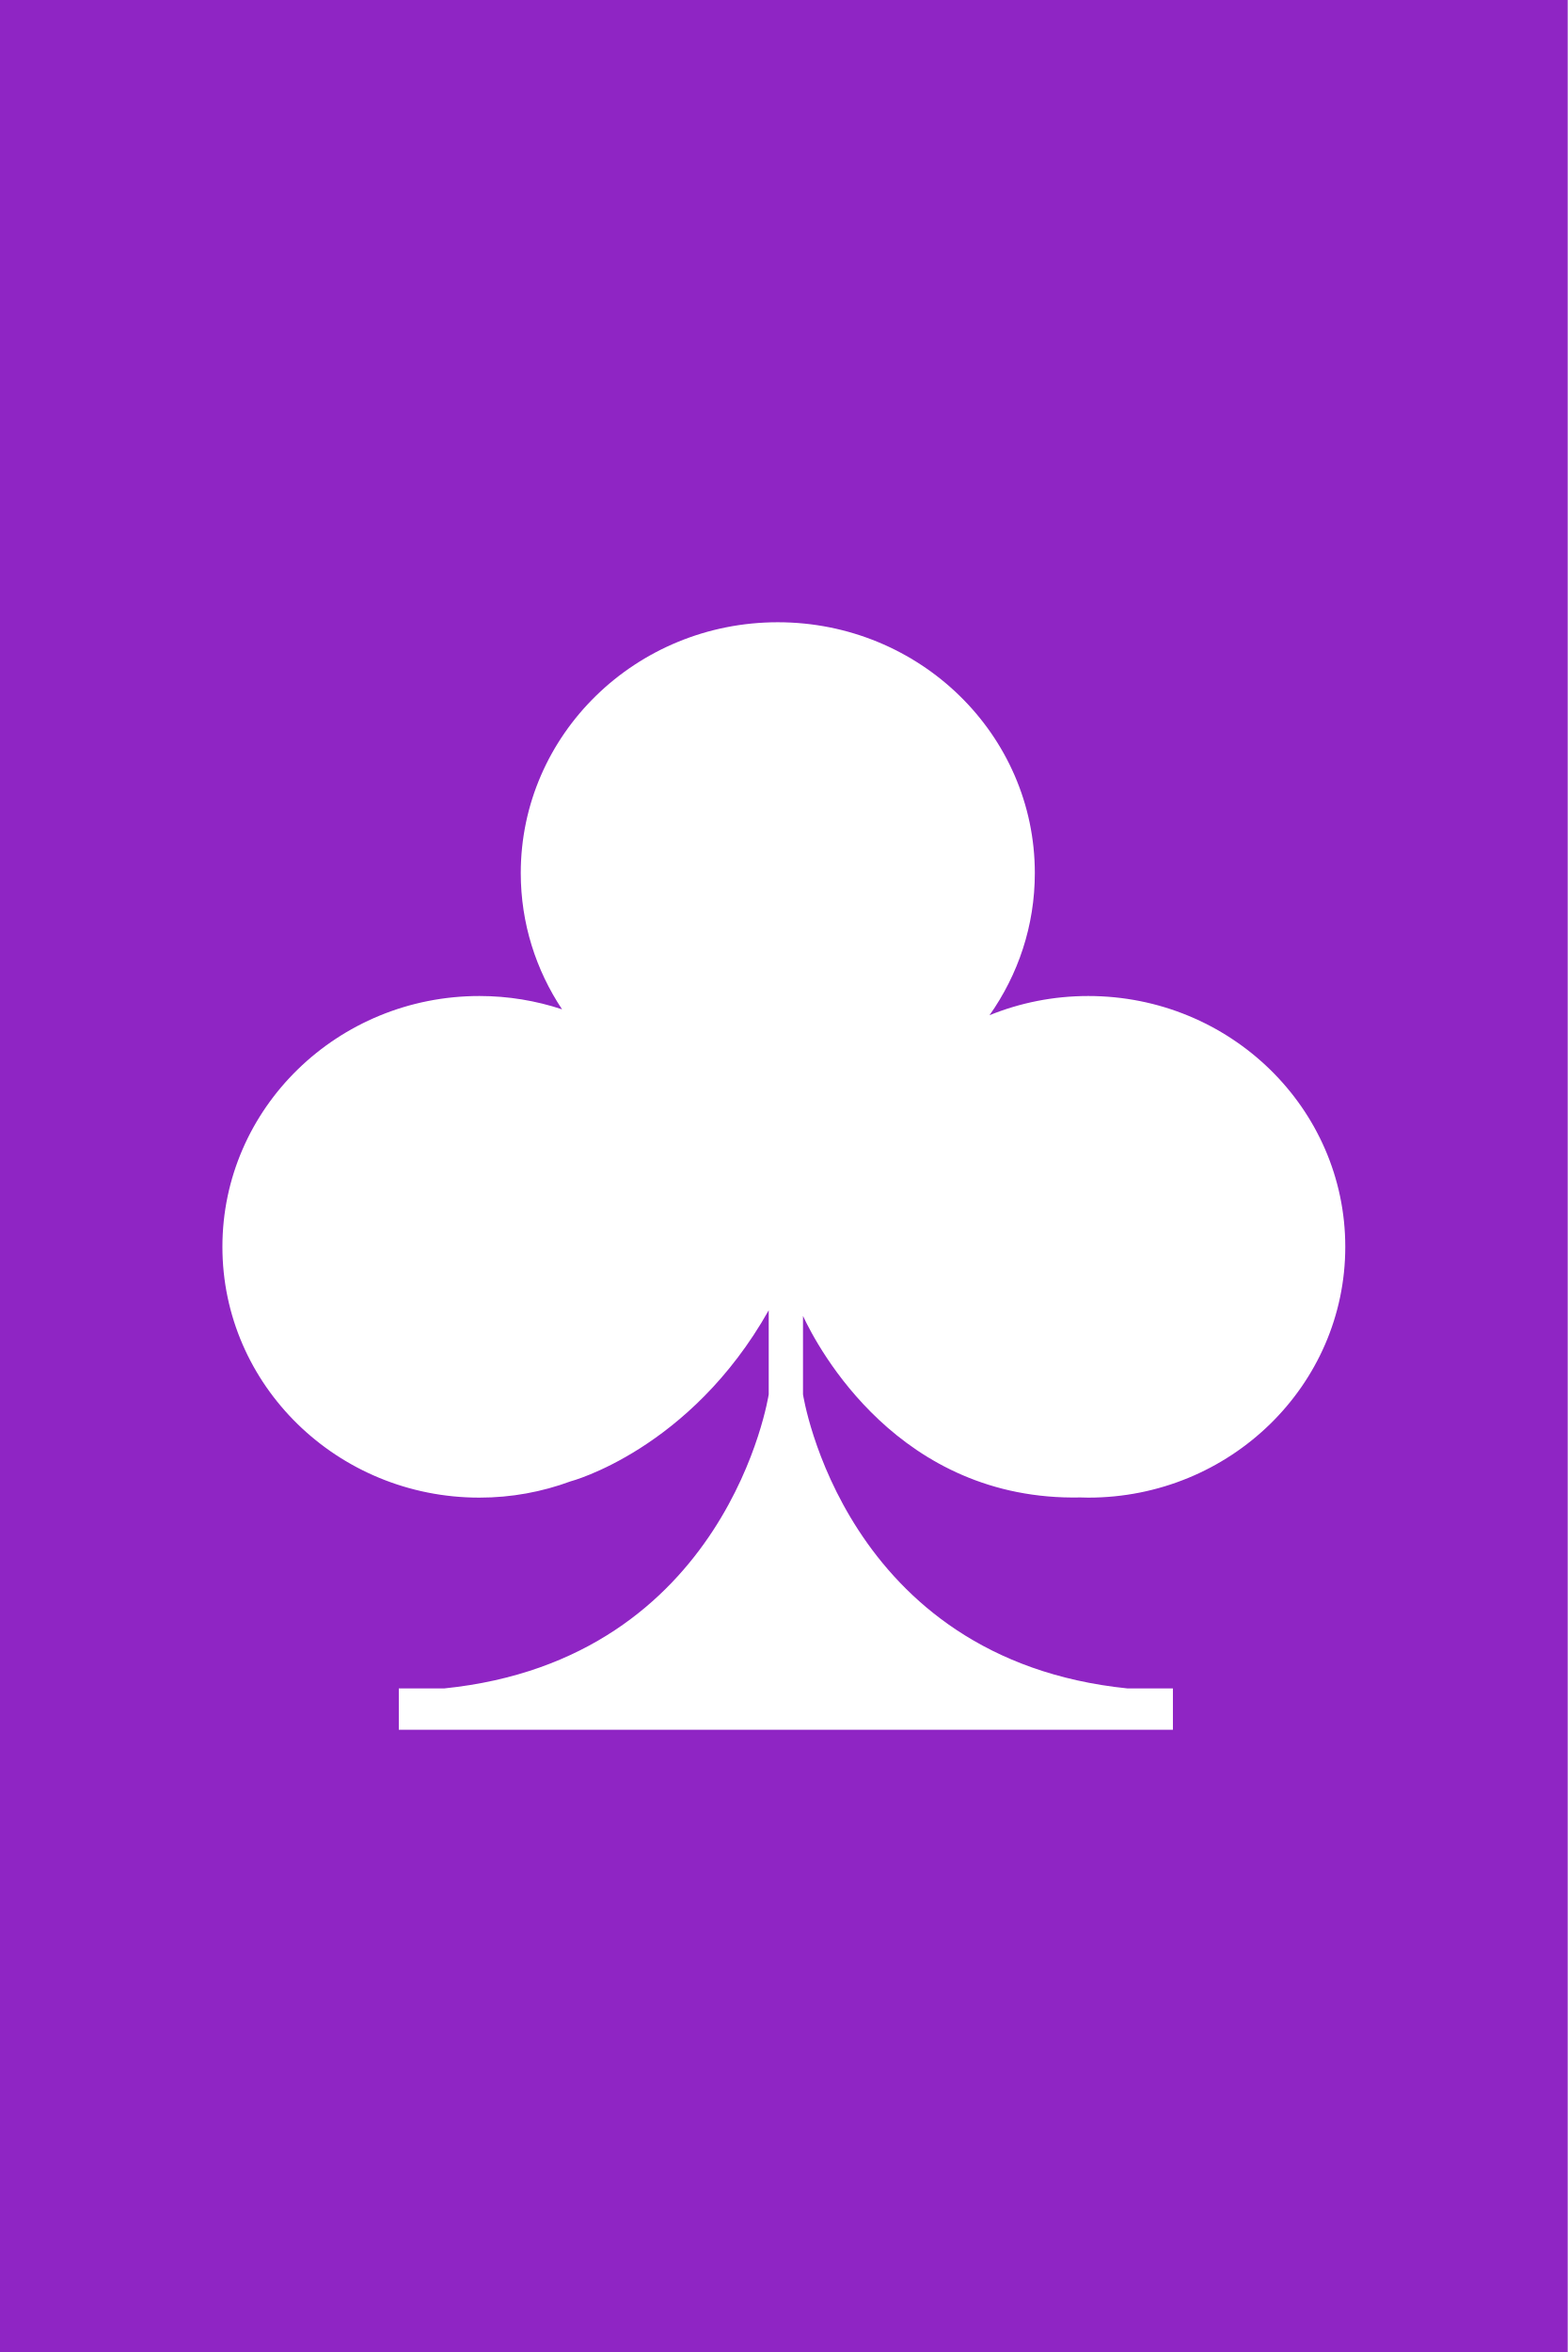
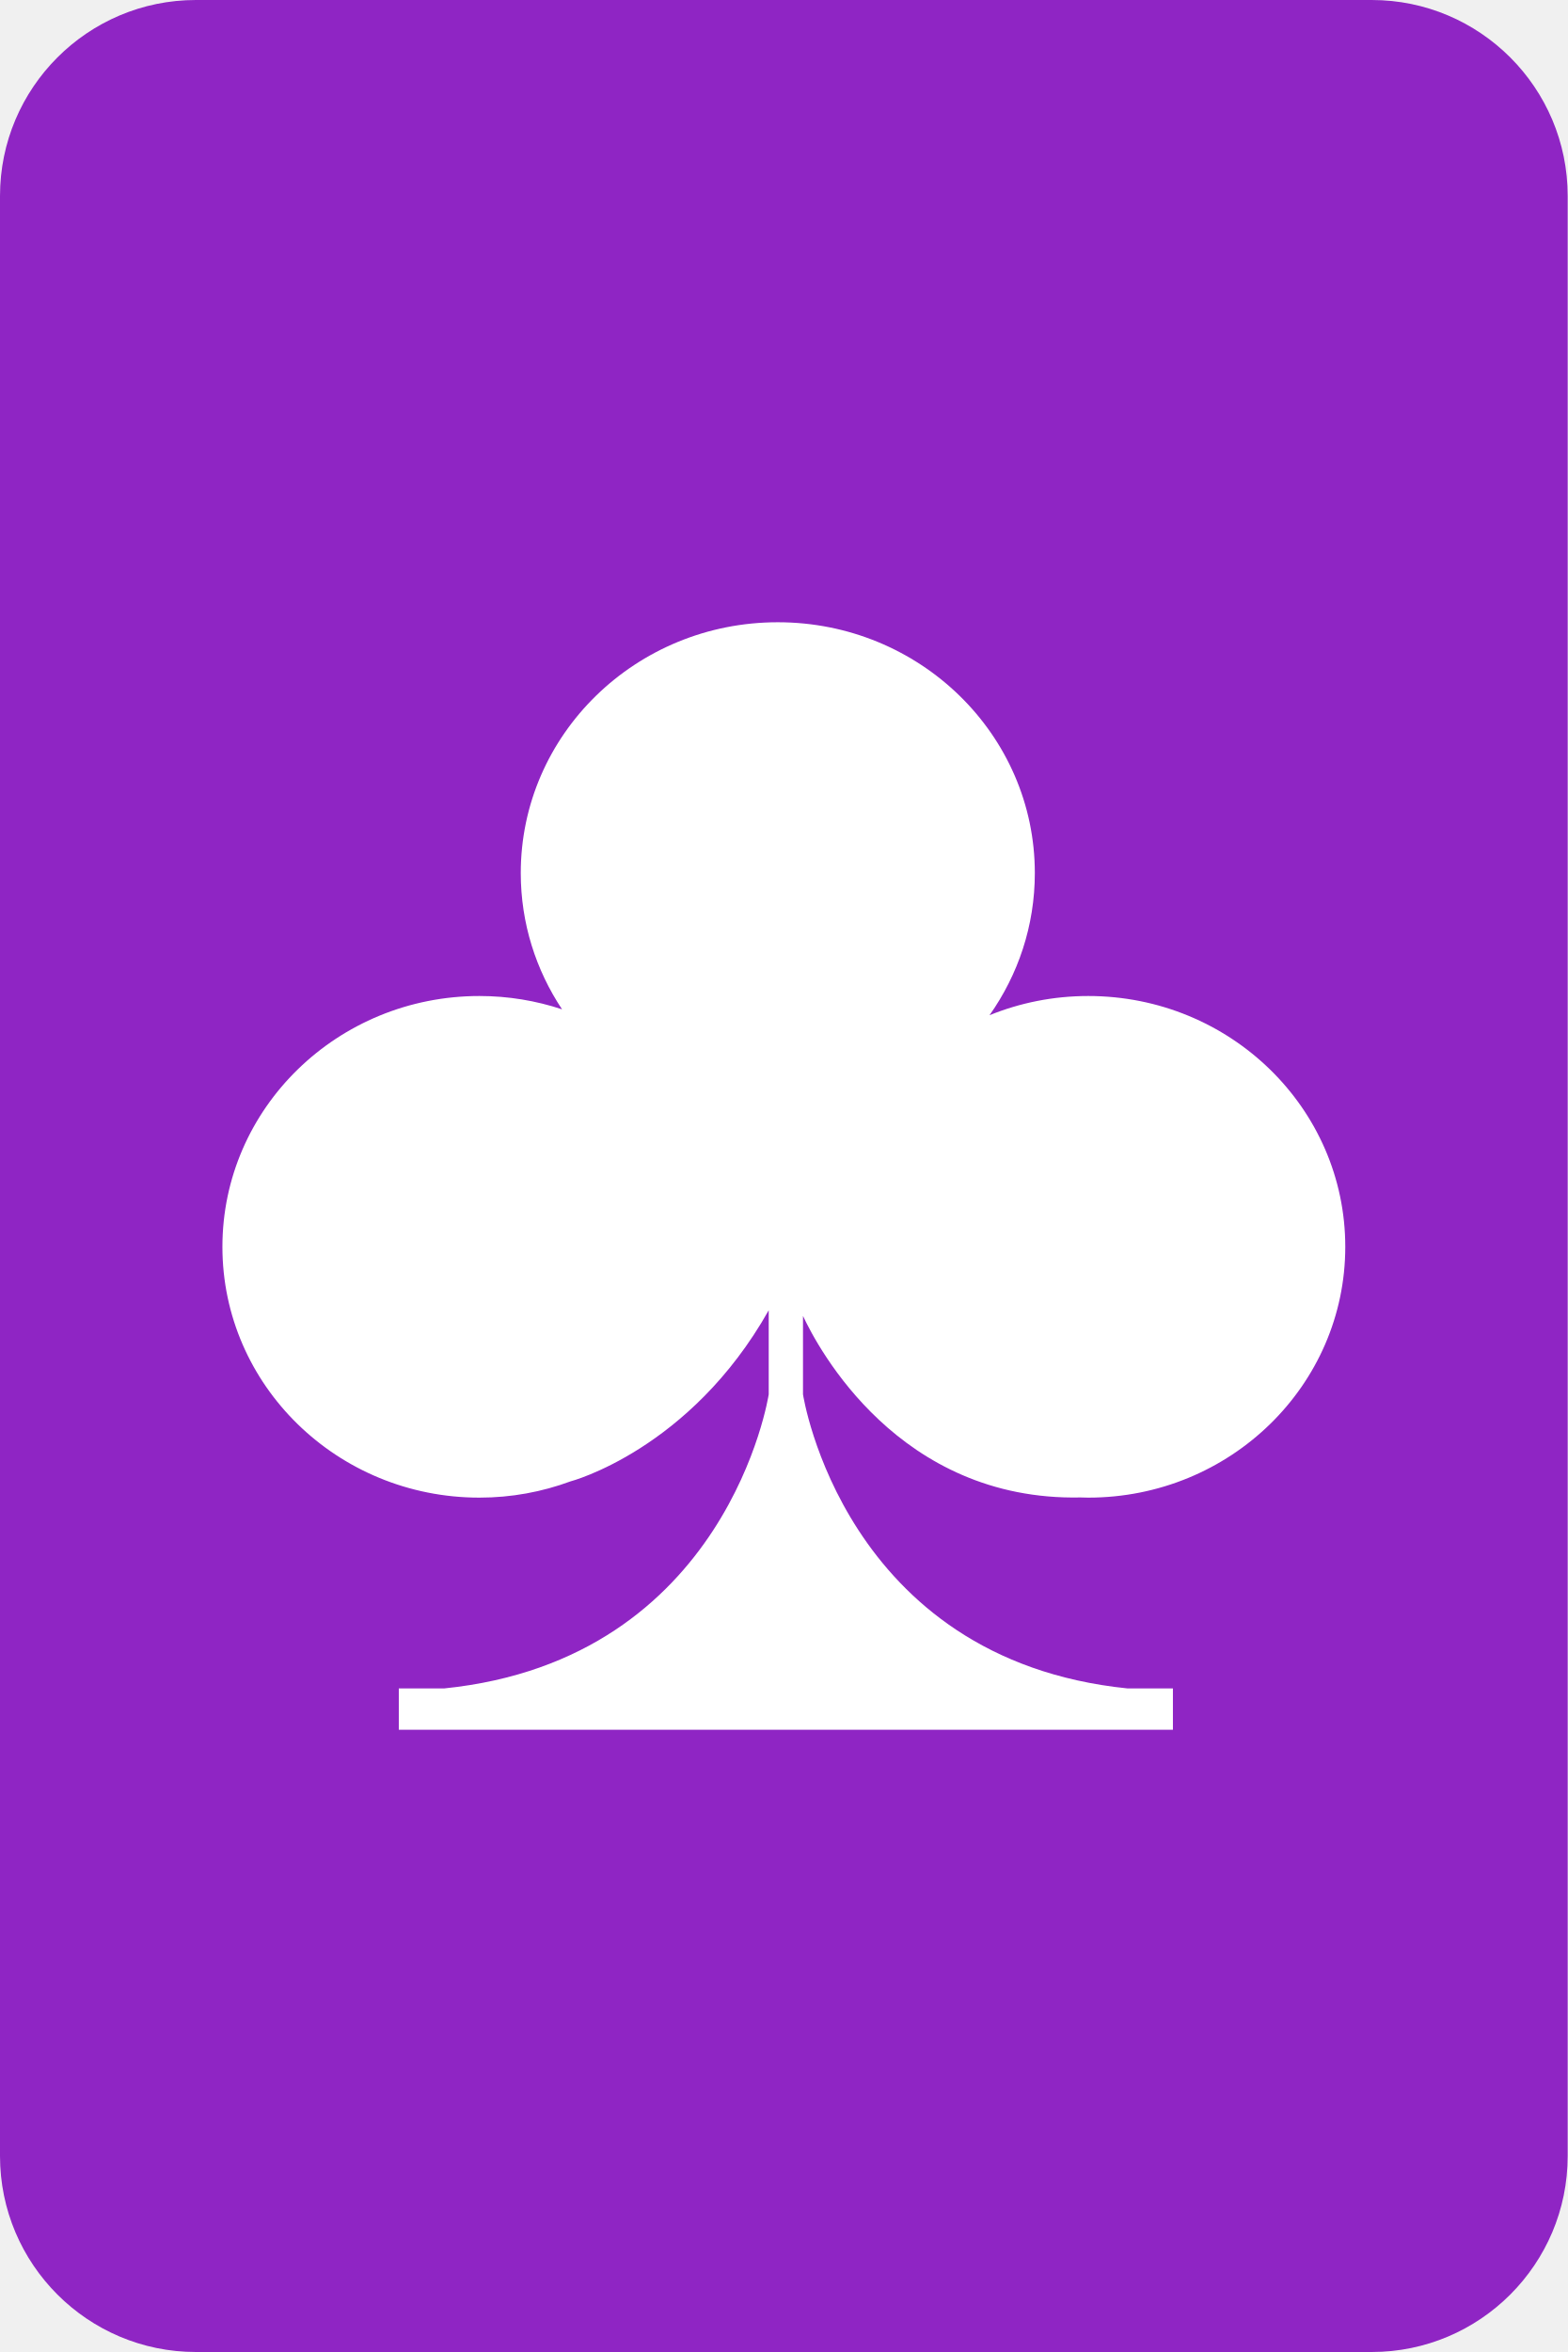
<svg xmlns="http://www.w3.org/2000/svg" width="100%" height="100%" viewBox="0 0 240 360" version="1.1" xml:space="preserve" style="fill-rule:evenodd;clip-rule:evenodd;stroke-linejoin:round;stroke-miterlimit:2;">
  <rect id="ta" x="0" y="0" width="240" height="360" style="fill:none;" />
  <clipPath id="_clip1">
    <rect x="0" y="0" width="240" height="360" />
  </clipPath>
  <g clip-path="url(#_clip1)">
-     <rect x="0" y="0" width="240" height="360" style="fill:#8f25c4;" />
+     <g>
+       <path d="M240,30c0,-16.557 -13.443,-30 -30,-30l-180,0c-16.557,0 -30,13.443 -30,30l0,300c0,16.557 13.443,30 30,30l180,0c16.557,0 30,-13.443 30,-30l0,-300Z" style="fill:#8f25c4;" />
+     </g>
    <g id="Layer1" />
    <path d="M166.601,152.451c-5.355,0 -10.458,1.047 -15.111,2.938c4.369,-6.185 6.934,-13.677 6.934,-21.757c0,-21.201 -17.618,-38.389 -39.35,-38.389c-21.732,0 -39.349,17.188 -39.349,38.389c0,7.693 2.328,14.851 6.321,20.857c-3.97,-1.315 -8.222,-2.038 -12.648,-2.038c-21.732,0 -39.349,17.187 -39.349,38.389c0,21.201 17.617,38.389 39.349,38.389c4.908,0 9.603,-0.885 13.936,-2.487c-0.001,0.009 18.313,-4.815 30.351,-26.192l0,12.871c0,0 -6.172,40.572 -49.687,45.013l-6.945,0l0,6.323l118.511,0l0,-6.323l-6.944,0c-43.515,-4.441 -49.688,-45.013 -49.688,-45.013l0,-12.005c2.242,4.817 14.639,28.371 42.5,27.786c0.39,0.009 0.777,0.027 1.169,0.027c21.733,0 39.35,-17.188 39.35,-38.389c0,-21.202 -17.617,-38.389 -39.35,-38.389Z" style="fill:#fff;fill-rule:nonzero;" />
  </g>
</svg>
